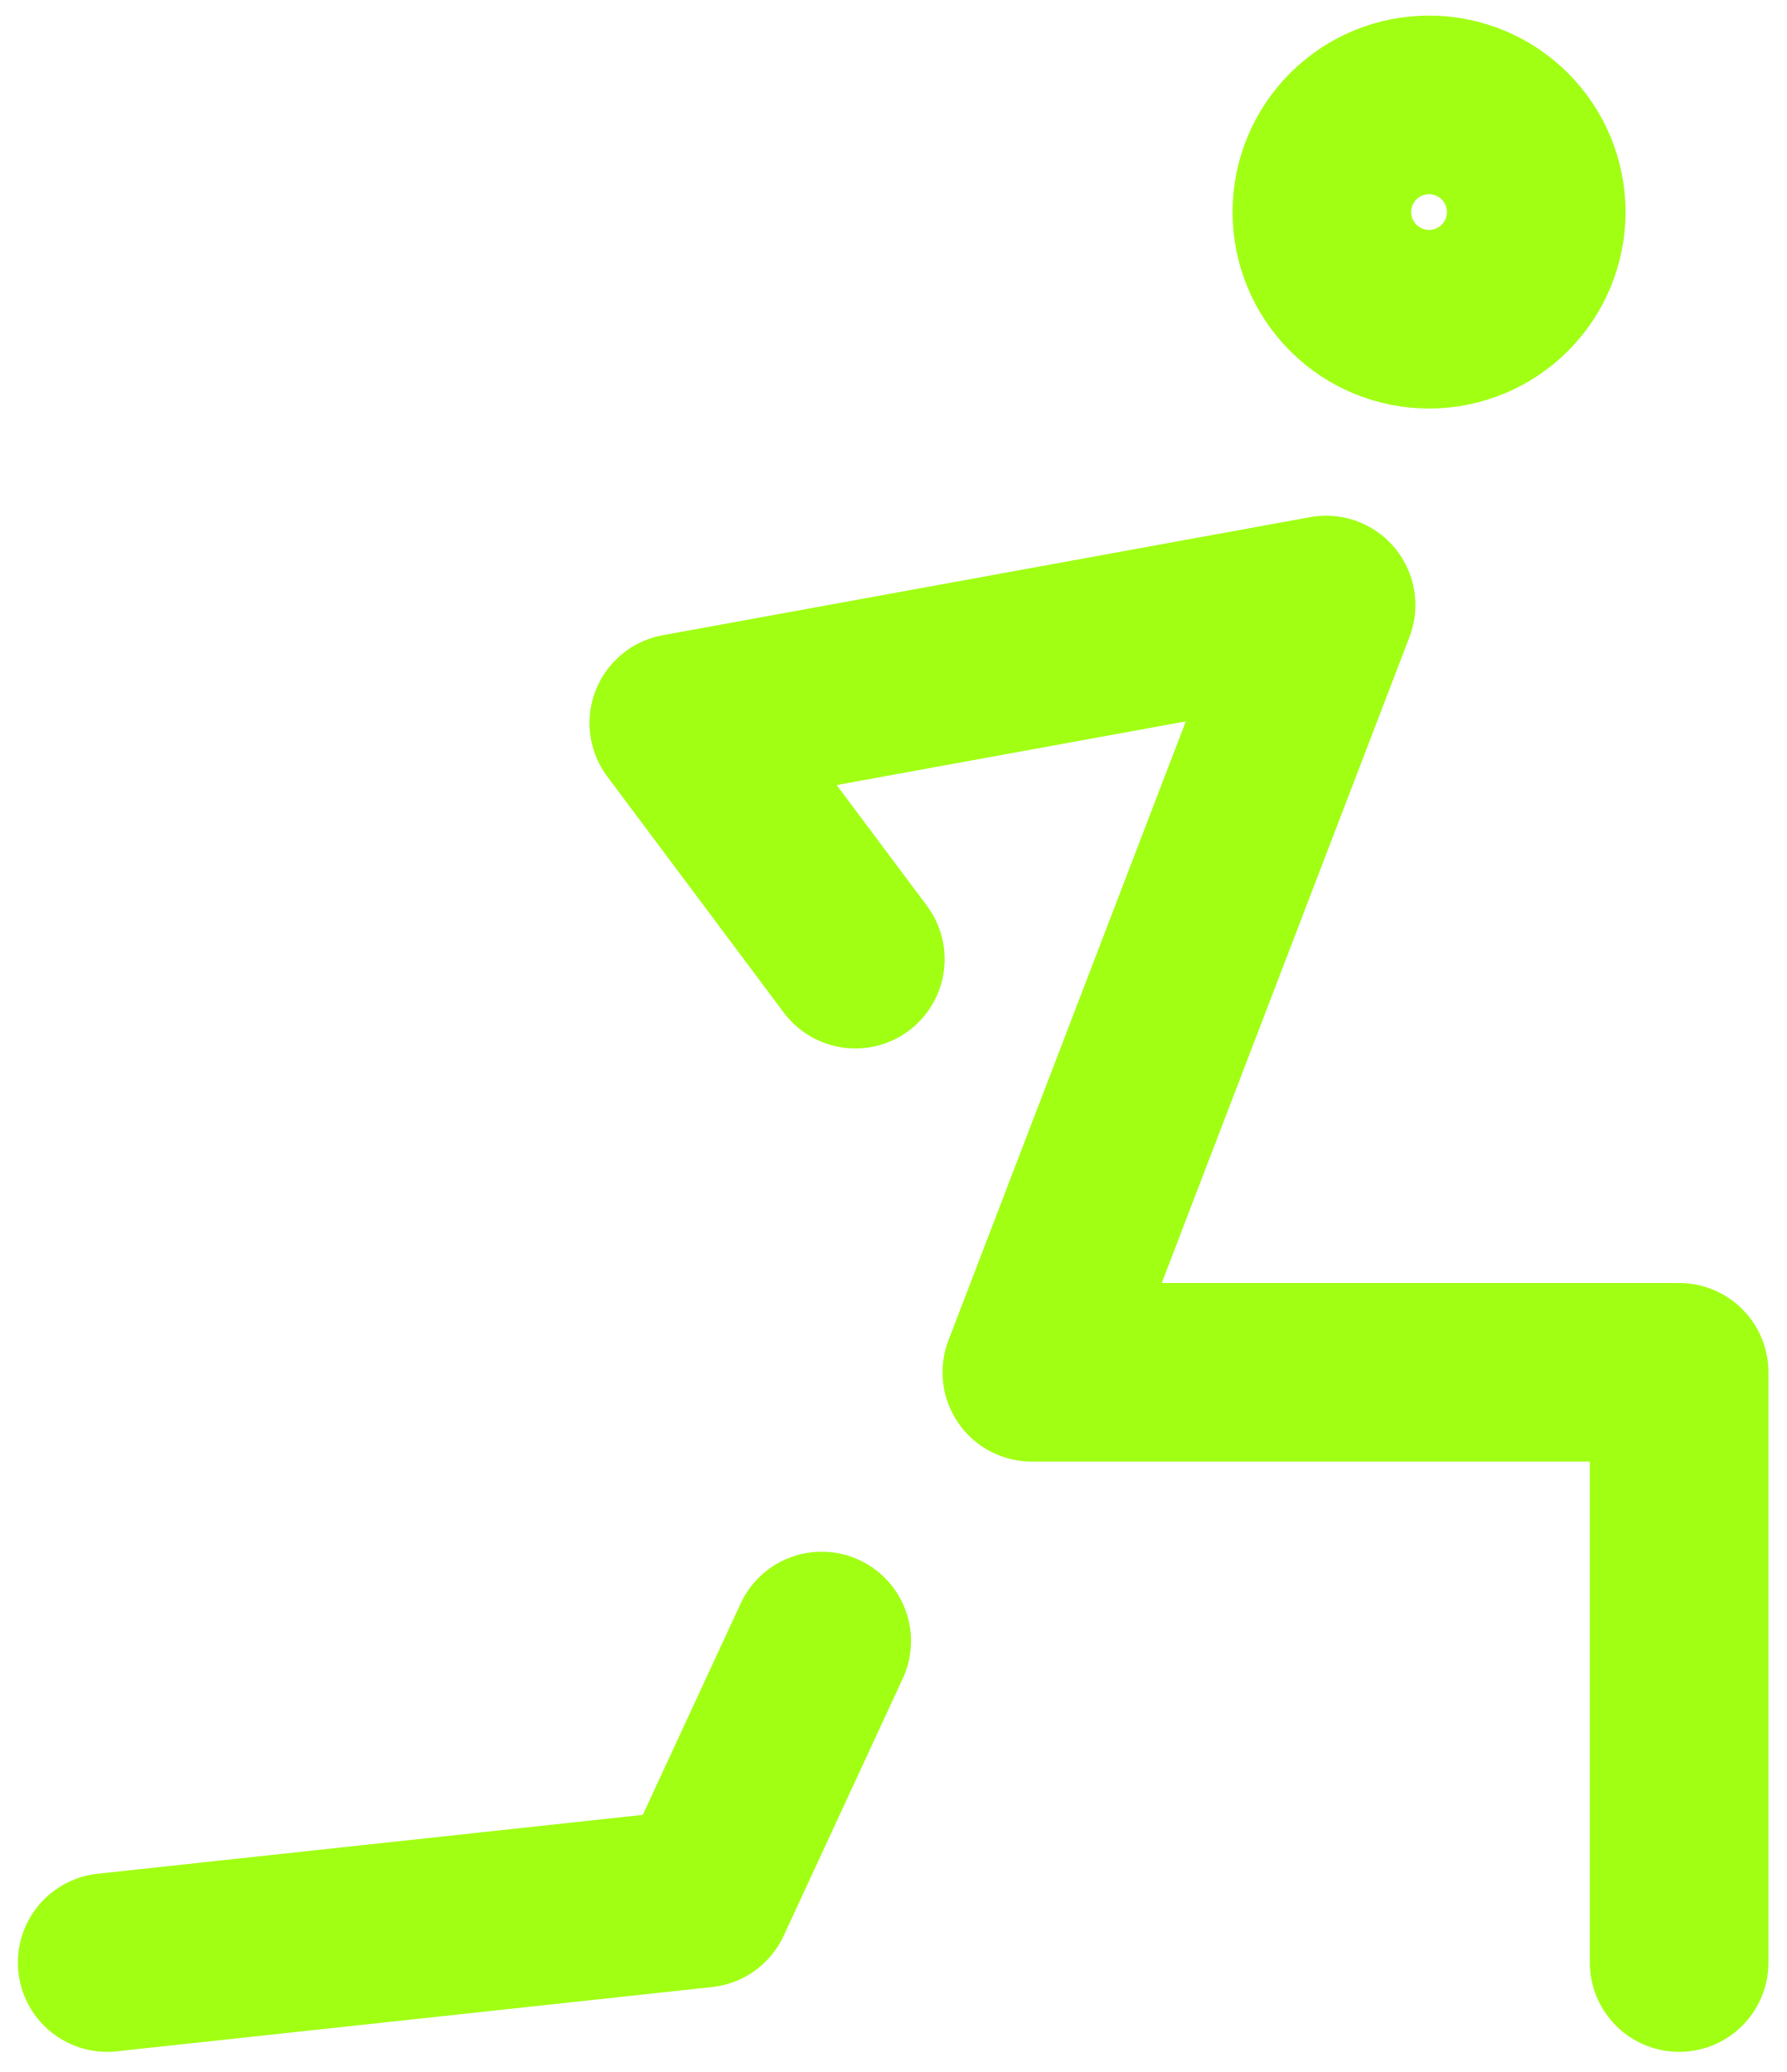
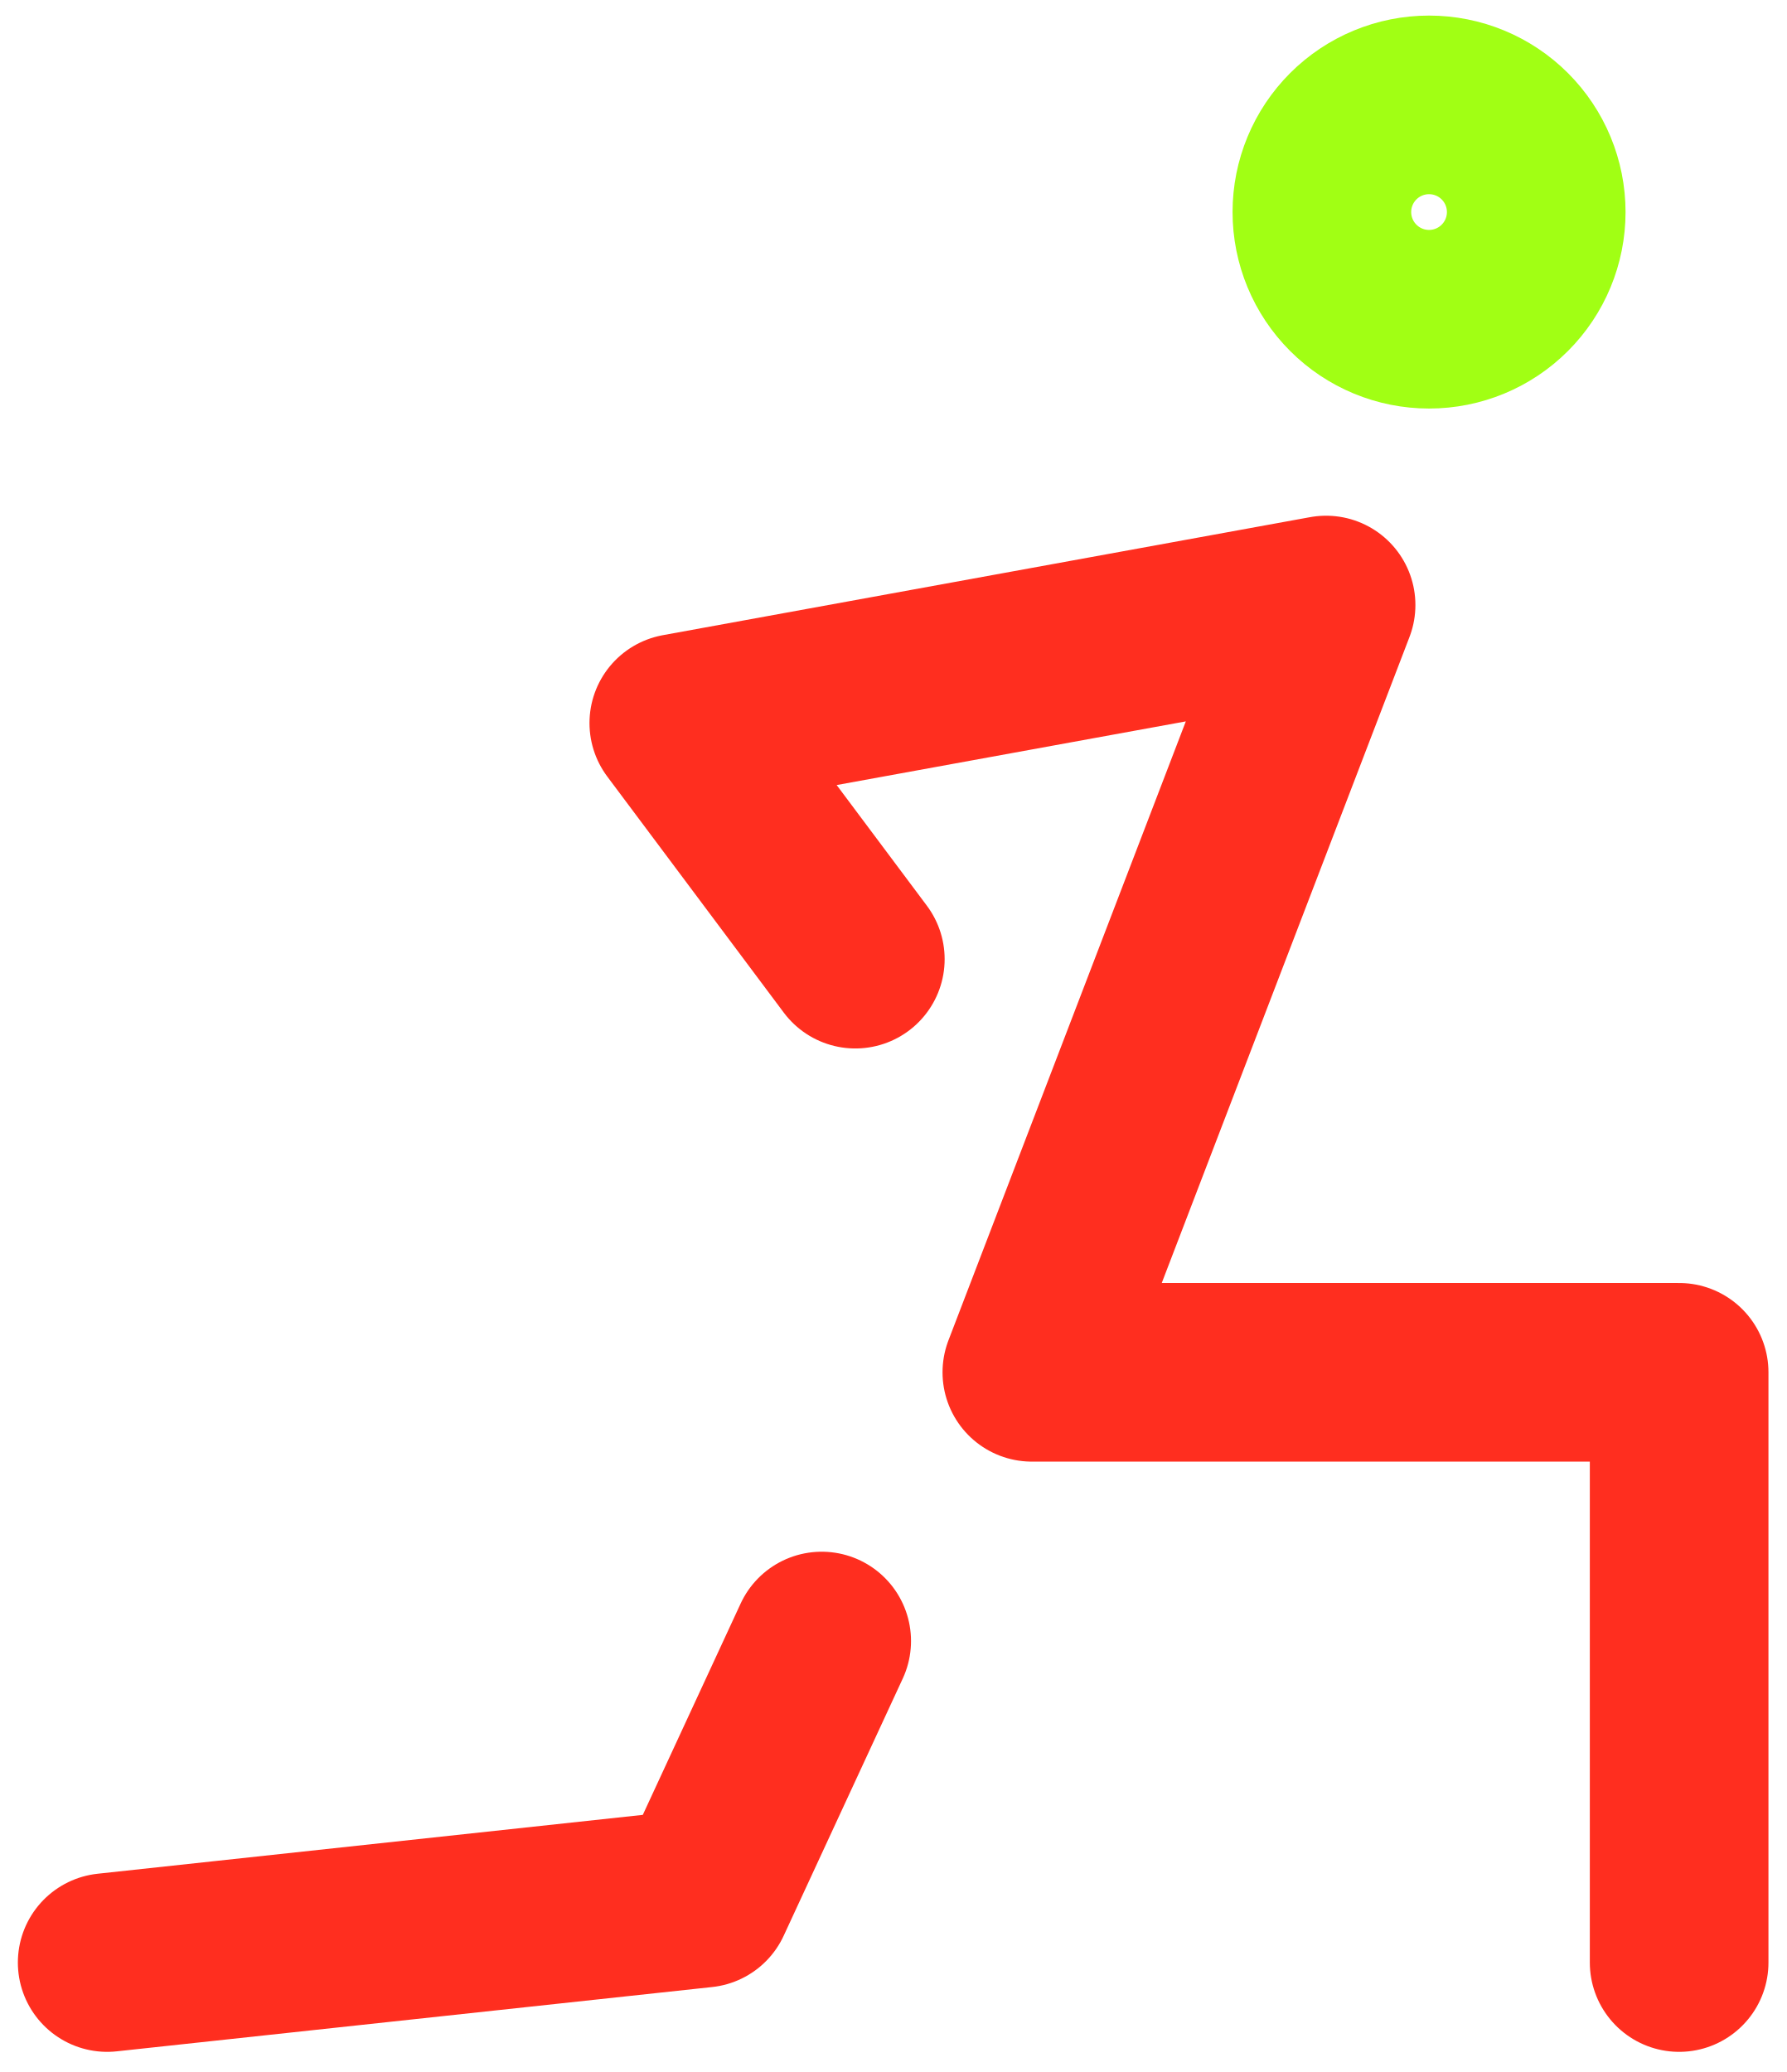
<svg xmlns="http://www.w3.org/2000/svg" width="50" height="58" viewBox="0 0 50 58" fill="none">
  <path d="M37 5.936C37 6.731 37.316 7.495 37.879 8.057C38.441 8.62 39.204 8.936 40 8.936C40.796 8.936 41.559 8.62 42.121 8.057C42.684 7.495 43 6.731 43 5.936C43 5.14 42.684 4.377 42.121 3.814C41.559 3.252 40.796 2.936 40 2.936C39.204 2.936 38.441 3.252 37.879 3.814C37.316 4.377 37 5.14 37 5.936Z" stroke="#A1FF14" stroke-width="5" stroke-linecap="round" stroke-linejoin="round" />
-   <path d="M3 54.936L19.667 53.136L23 45.936" stroke="#A1FF14" stroke-width="5" stroke-linecap="round" stroke-linejoin="round" />
-   <path d="M47 54.936V38.414H28.882L37.118 16.936L19 20.24L23.941 26.849" stroke="#A1FF14" stroke-width="5" stroke-linecap="round" stroke-linejoin="round" />
+   <path d="M3 54.936L19.667 53.136L23 45.936" stroke="#ff2e1f" stroke-width="5" stroke-linecap="round" stroke-linejoin="round" />
+   <path d="M47 54.936V38.414H28.882L37.118 16.936L19 20.24L23.941 26.849" stroke="#ff2e1f" stroke-width="5" stroke-linecap="round" stroke-linejoin="round" />
</svg>
